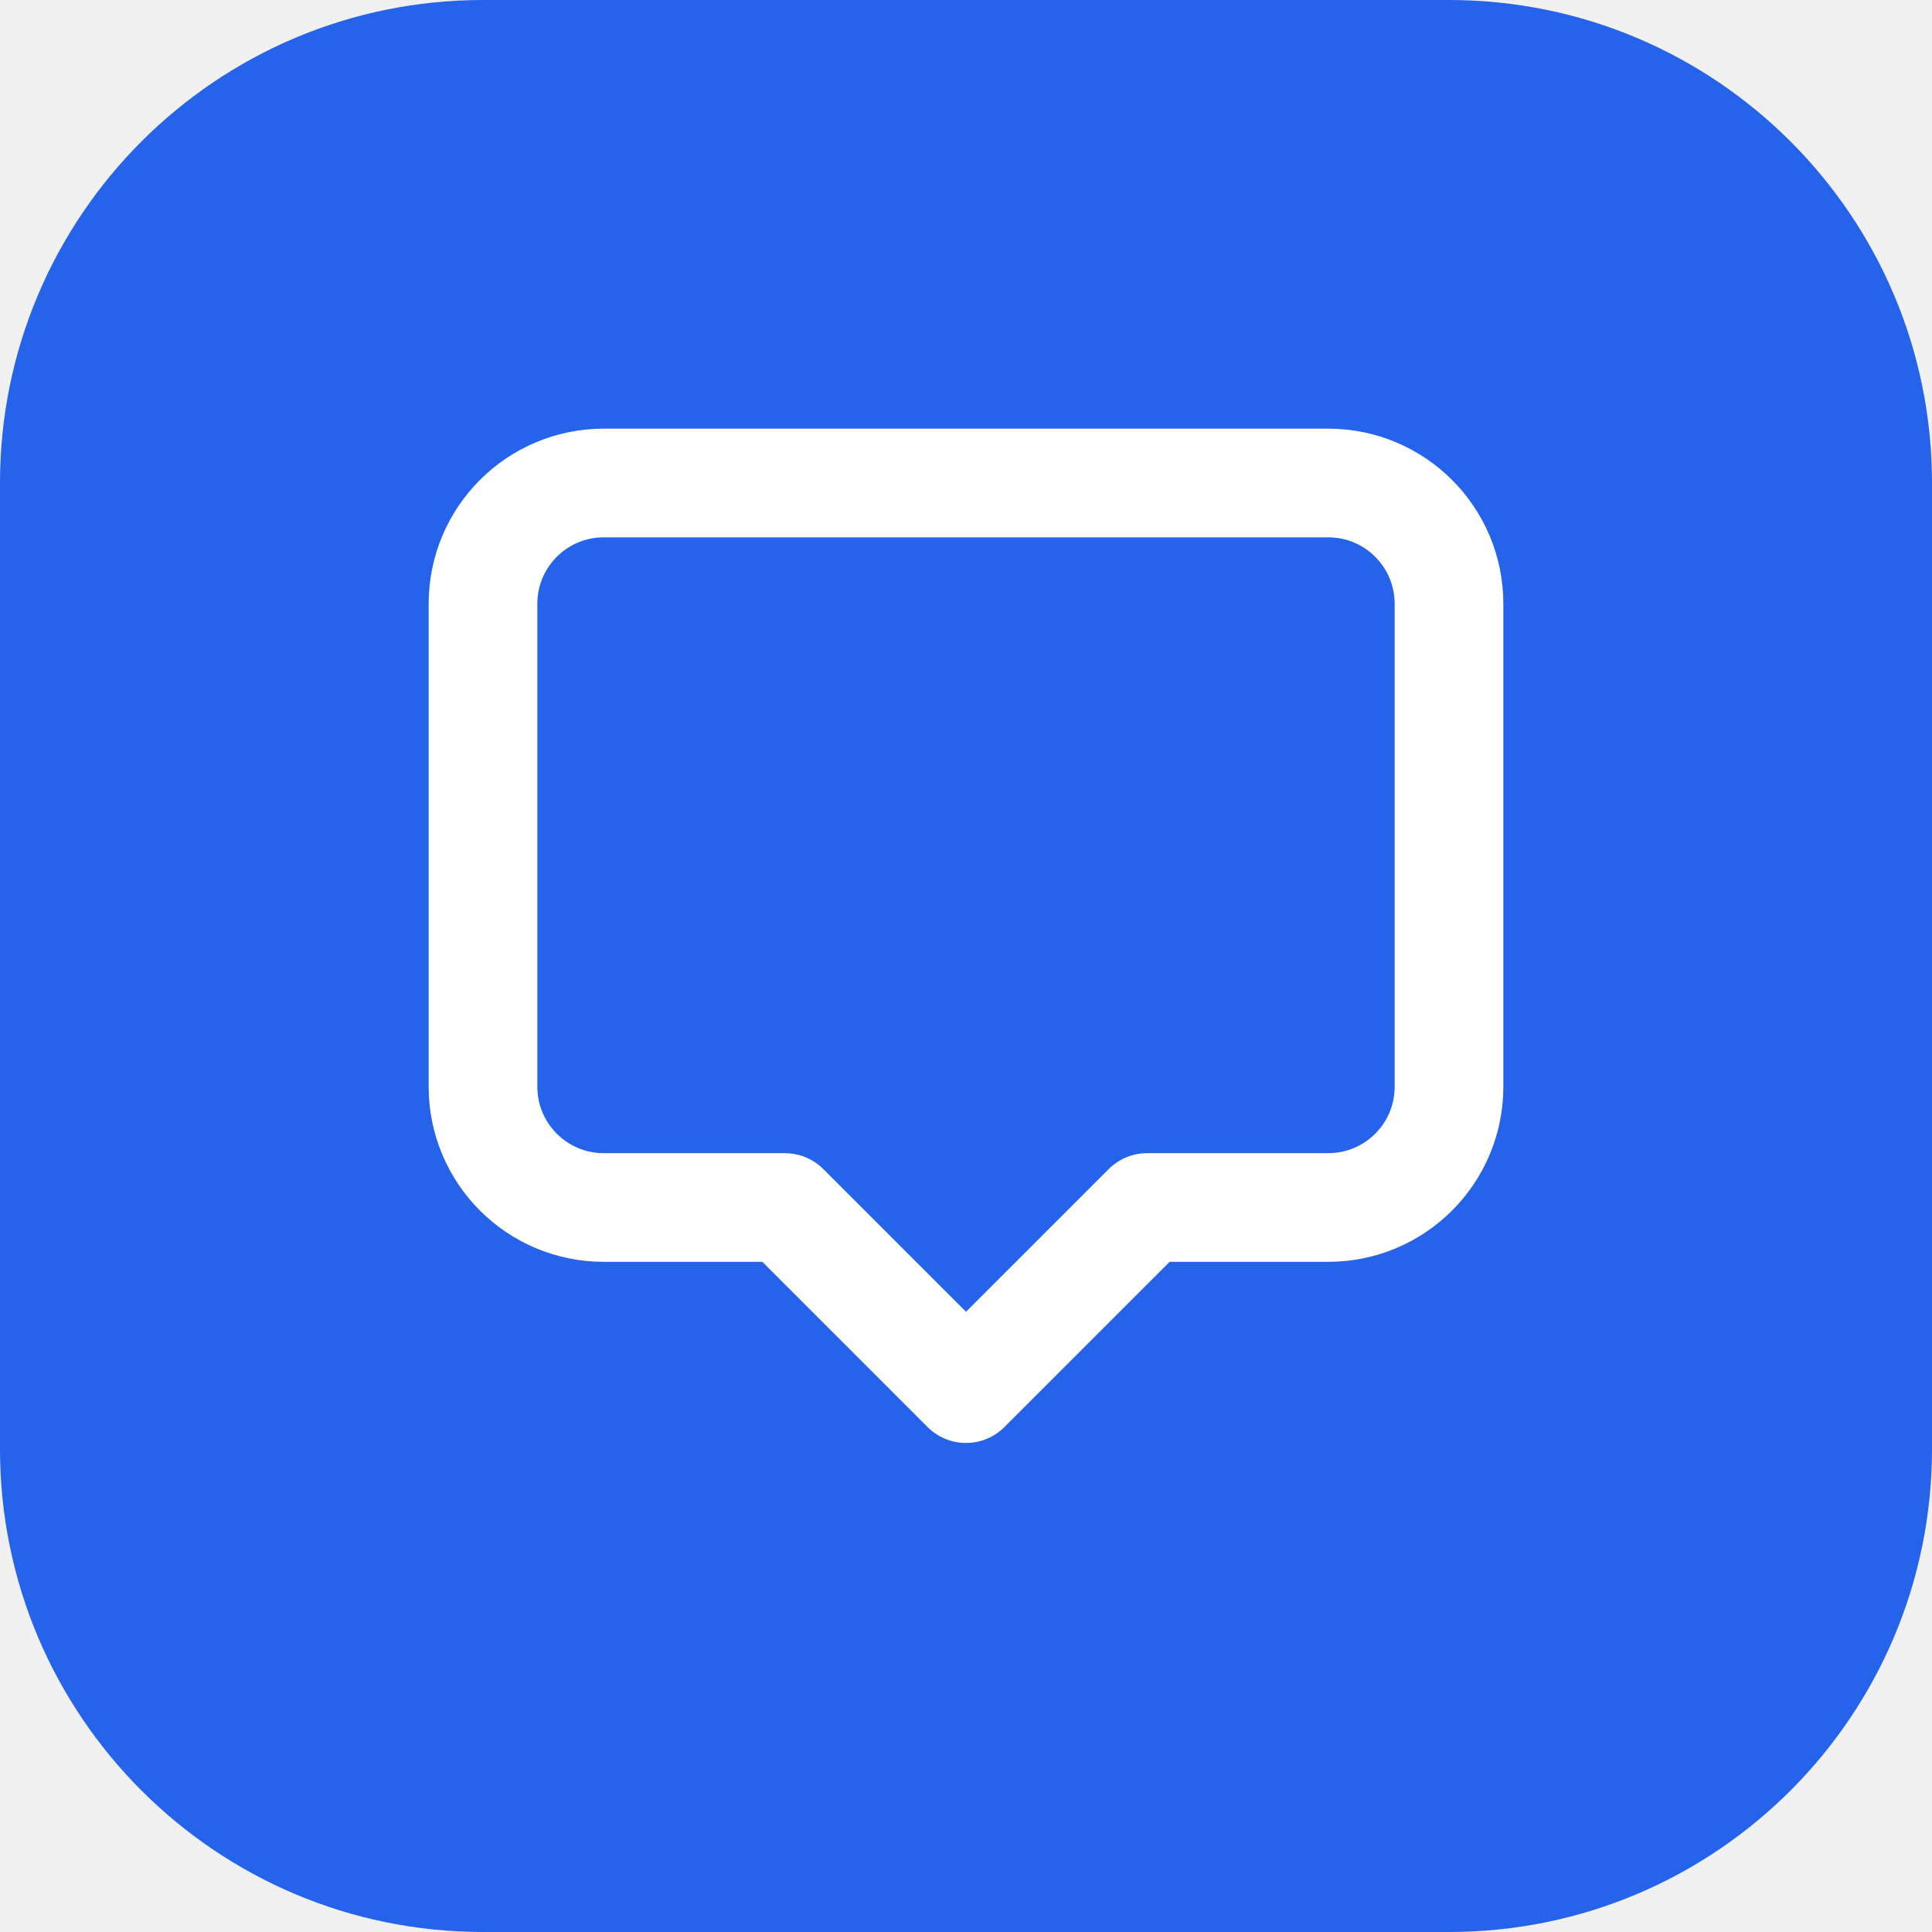
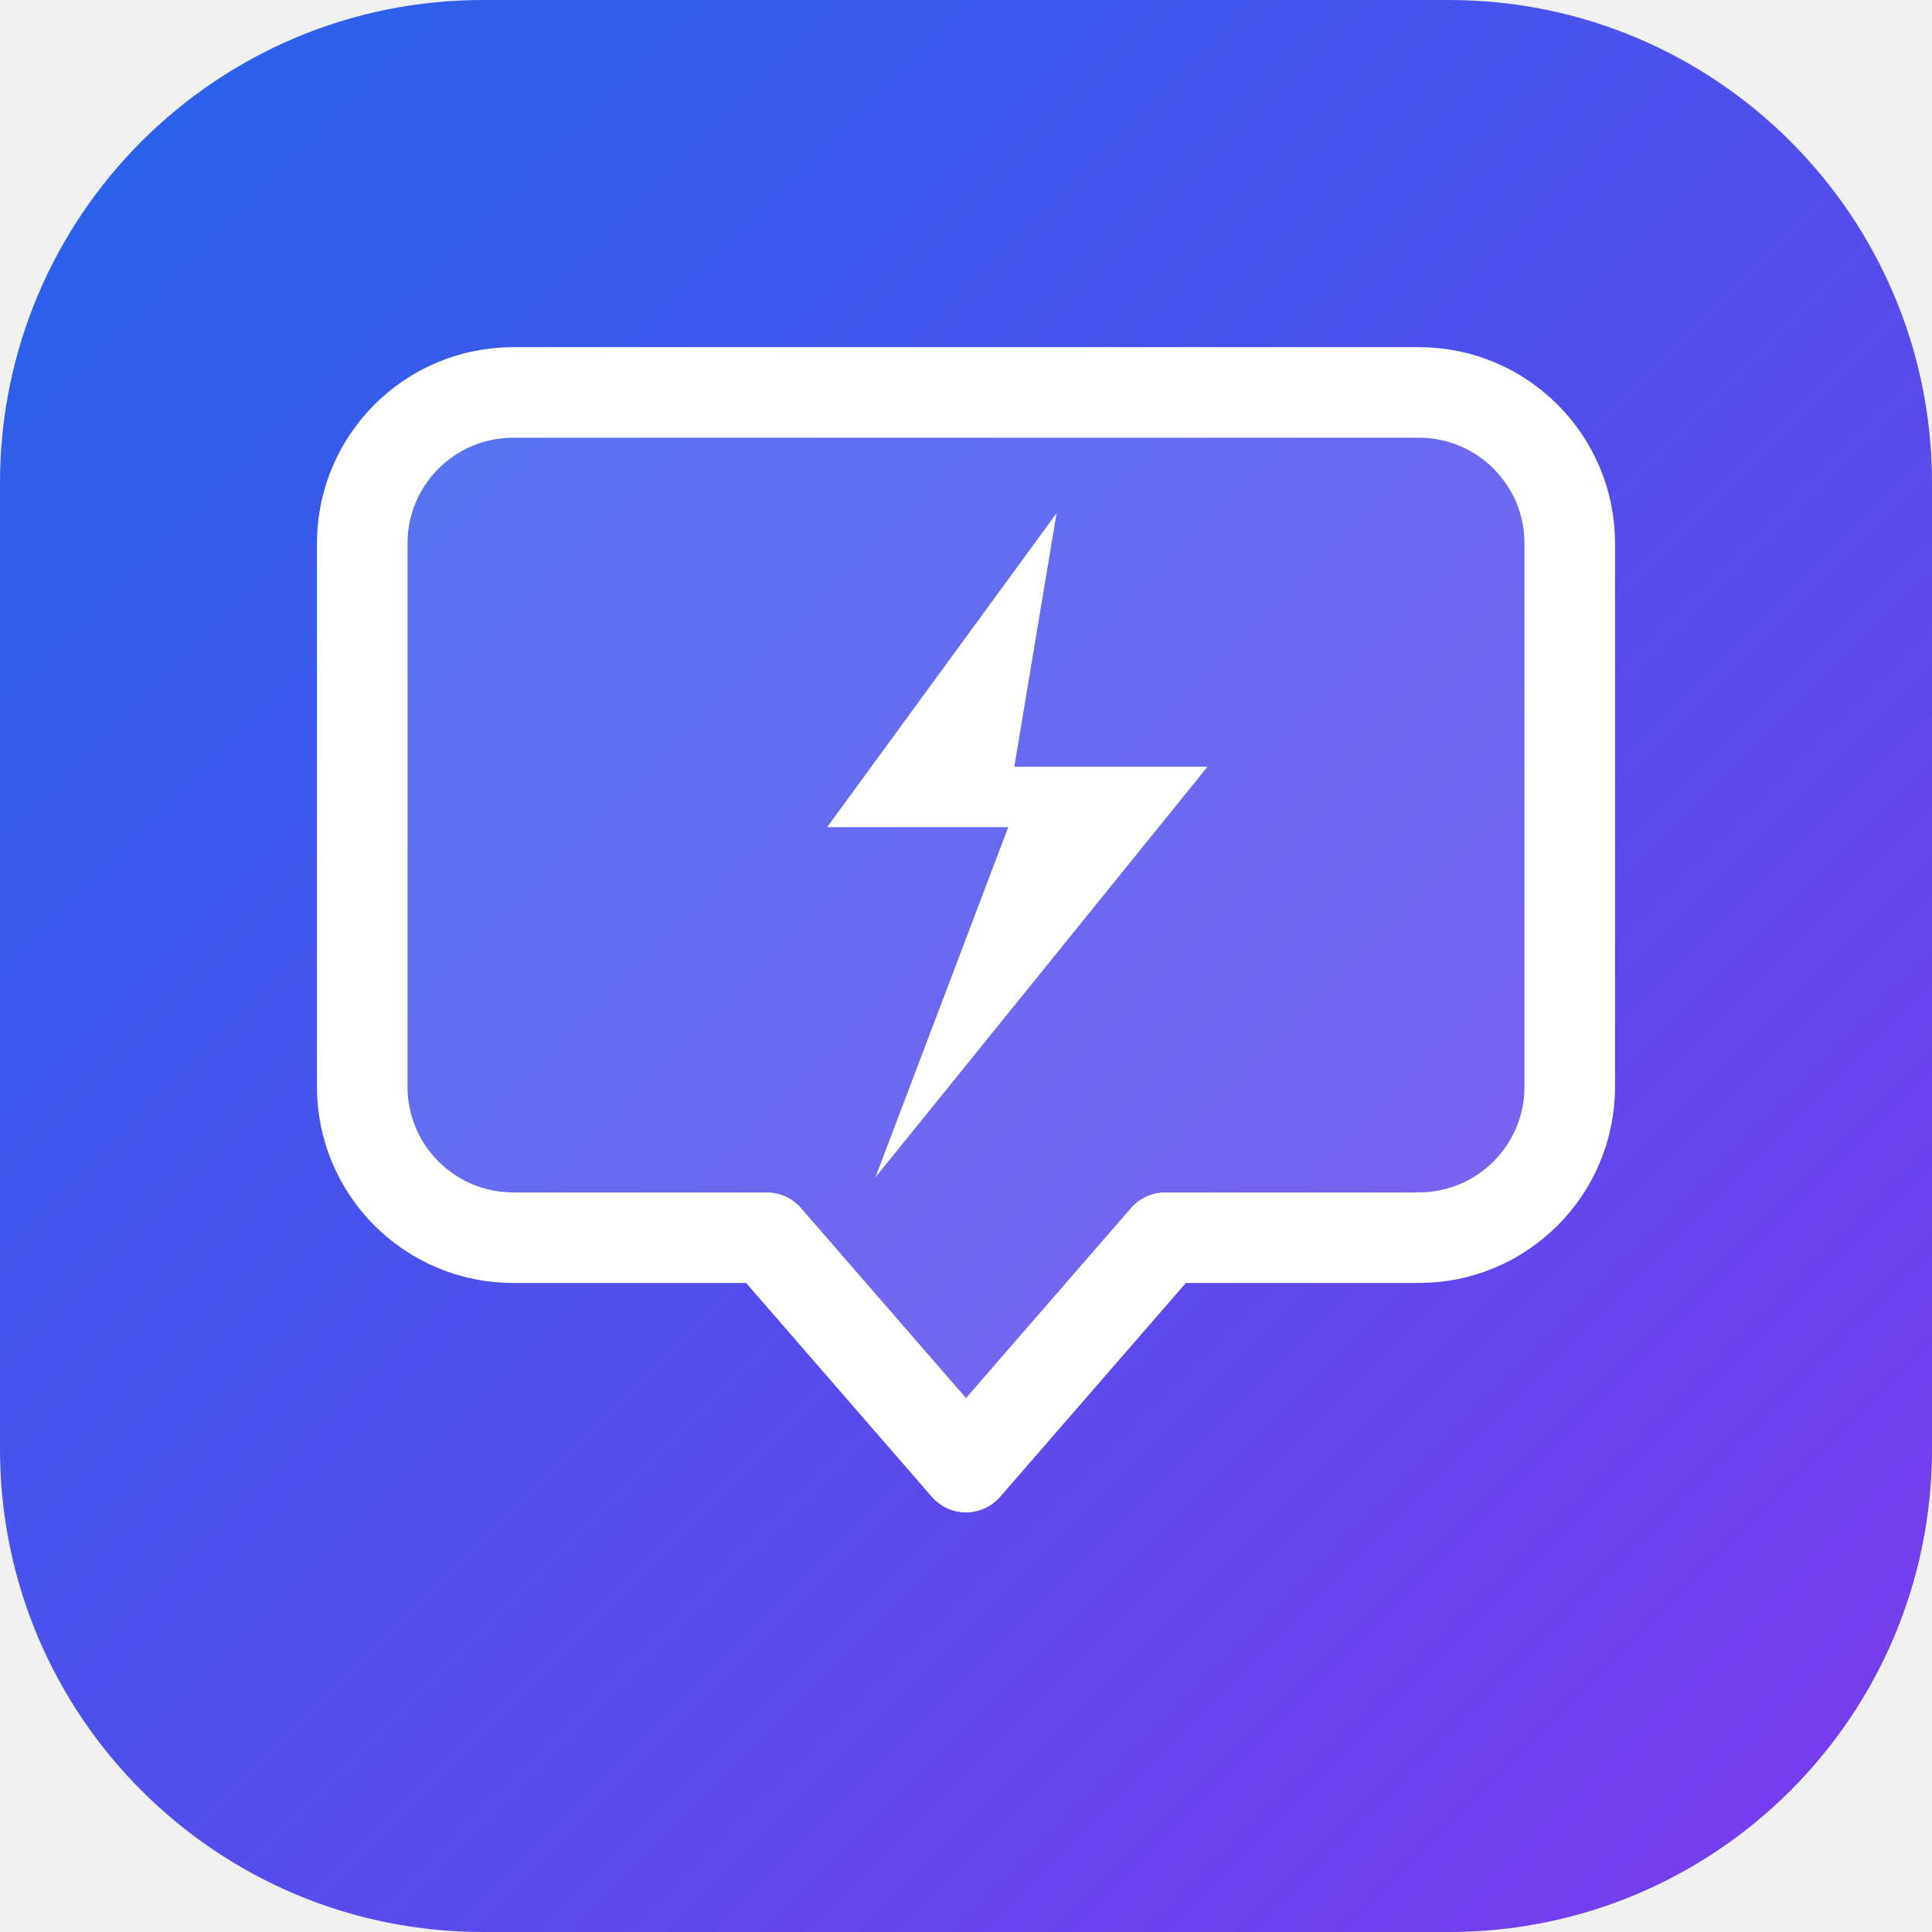
<svg xmlns="http://www.w3.org/2000/svg" viewBox="0 0 32 32" width="32" height="32">
-   <rect width="32" height="32" rx="8" fill="#2563EB" />
-   <path d="M8 10a2 2 0 0 1 2-2h12a2 2 0 0 1 2 2v8a2 2 0 0 1-2 2h-3l-3 3-3-3H10a2 2 0 0 1-2-2V10z" fill="none" stroke="white" stroke-width="1.8" stroke-linejoin="round" />
+   <defs>
+     <linearGradient id="bg" x1="0%" y1="0%" x2="100%" y2="100%">
+       <stop offset="0%" stop-color="#2563EB" />
+       <stop offset="100%" stop-color="#7C3AED" />
+     </linearGradient>
+   </defs>
+   <rect width="32" height="32" rx="8" fill="url(#bg)" />
+   <path d="M6 9a2.5 2.5 0 0 1 2.5-2.5h15A2.5 2.5 0 0 1 26 9v9a2.5 2.5 0 0 1-2.5 2.5h-4.2l-3.3 3.8-3.3-3.8H8.5A2.5 2.5 0 0 1 6 18V9z" fill="white" opacity="0.15" />
+   <path d="M6 9a2.5 2.5 0 0 1 2.5-2.5h15A2.5 2.5 0 0 1 26 9v9a2.5 2.5 0 0 1-2.5 2.5h-4.2l-3.3 3.8-3.3-3.8H8.5A2.5 2.5 0 0 1 6 18V9z" fill="none" stroke="white" stroke-width="1.5" stroke-linejoin="round" />
+   <path d="M17.5 8.5l-3.8 5.2h3l-2.2 5.8 5.5-6.8h-3.2z" fill="white" />
</svg>
